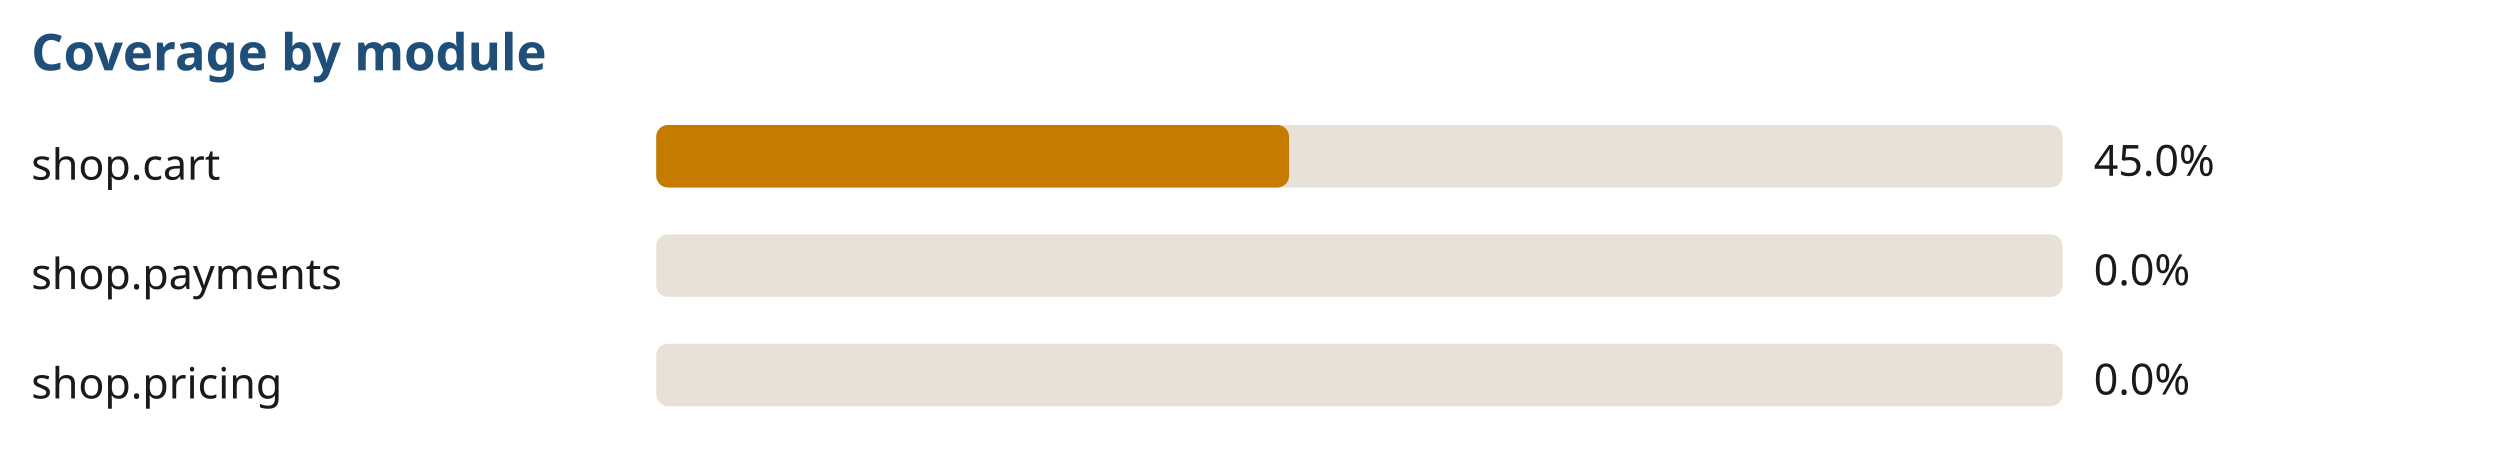
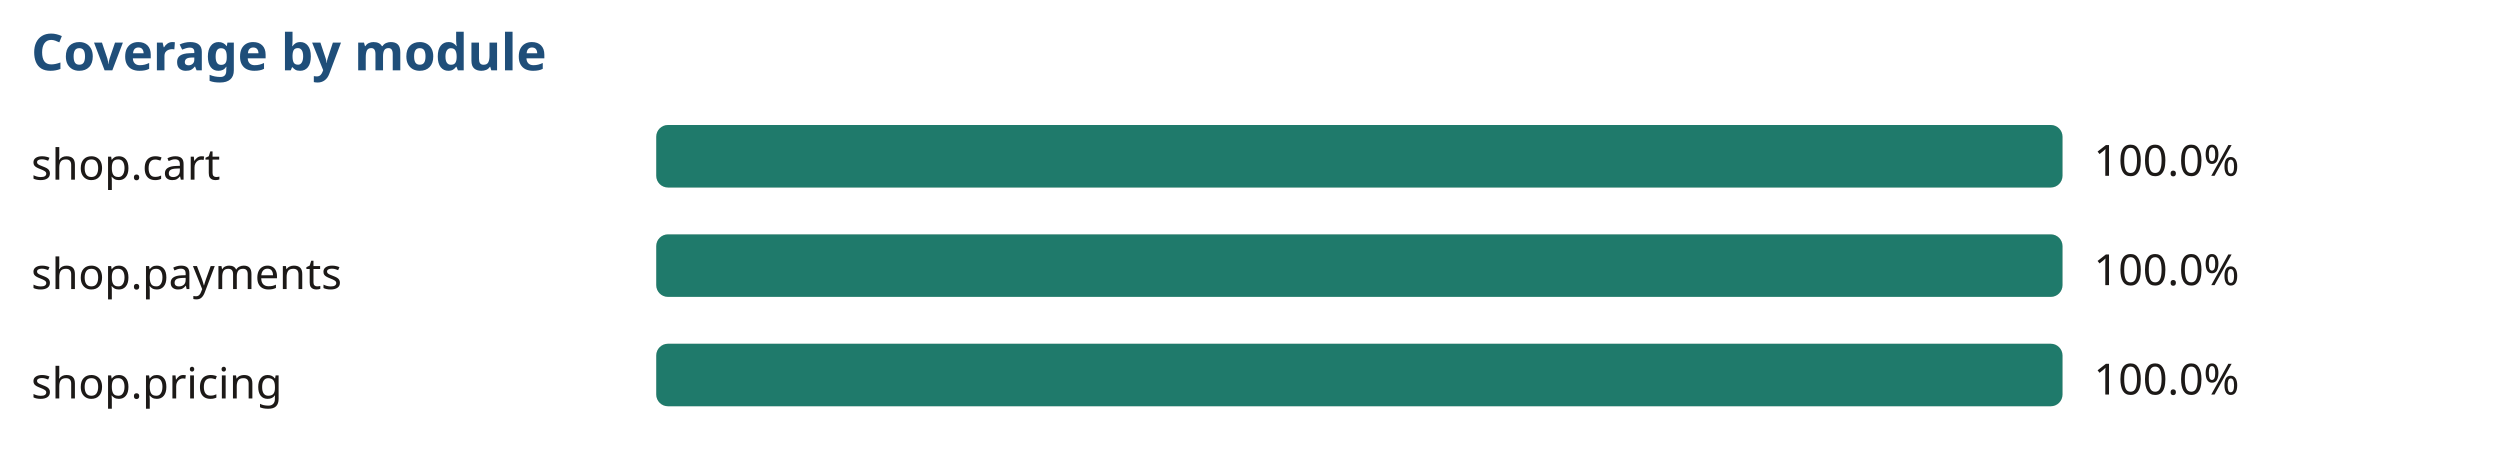
<svg xmlns="http://www.w3.org/2000/svg" viewBox="0 0 640 120" role="img" aria-label="Coverage by module">
  <text x="8" y="18" font-size="13" font-weight="700" fill="#1F4E79" font-family="Segoe UI, sans-serif">Coverage by module</text>
  <text x="8" y="46" font-size="11" fill="#1C1917" font-family="Segoe UI, sans-serif">shop.cart</text>
  <rect x="168" y="32" width="360" height="16" rx="3" fill="#E7E1D8" />
-   <rect x="168" y="32" width="162.0" height="16" rx="3" fill="#C47B00" />
-   <text x="536" y="45" font-size="11" fill="#1C1917" font-family="Segoe UI, sans-serif">45.0%</text>
+   <rect x="168" y="32" width="360.0" height="16" rx="3" fill="#1F7A6B" />
+   <text x="536" y="45" font-size="11" fill="#1C1917" font-family="Segoe UI, sans-serif">100.0%</text>
  <text x="8" y="74" font-size="11" fill="#1C1917" font-family="Segoe UI, sans-serif">shop.payments</text>
  <rect x="168" y="60" width="360" height="16" rx="3" fill="#E7E1D8" />
-   <rect x="168" y="60" width="0.0" height="16" rx="3" fill="#C47B00" />
-   <text x="536" y="73" font-size="11" fill="#1C1917" font-family="Segoe UI, sans-serif">0.0%</text>
+   <rect x="168" y="60" width="360.0" height="16" rx="3" fill="#1F7A6B" />
+   <text x="536" y="73" font-size="11" fill="#1C1917" font-family="Segoe UI, sans-serif">100.0%</text>
  <text x="8" y="102" font-size="11" fill="#1C1917" font-family="Segoe UI, sans-serif">shop.pricing</text>
  <rect x="168" y="88" width="360" height="16" rx="3" fill="#E7E1D8" />
-   <rect x="168" y="88" width="0.0" height="16" rx="3" fill="#C47B00" />
-   <text x="536" y="101" font-size="11" fill="#1C1917" font-family="Segoe UI, sans-serif">0.0%</text>
+   <rect x="168" y="88" width="360.0" height="16" rx="3" fill="#1F7A6B" />
+   <text x="536" y="101" font-size="11" fill="#1C1917" font-family="Segoe UI, sans-serif">100.0%</text>
</svg>
